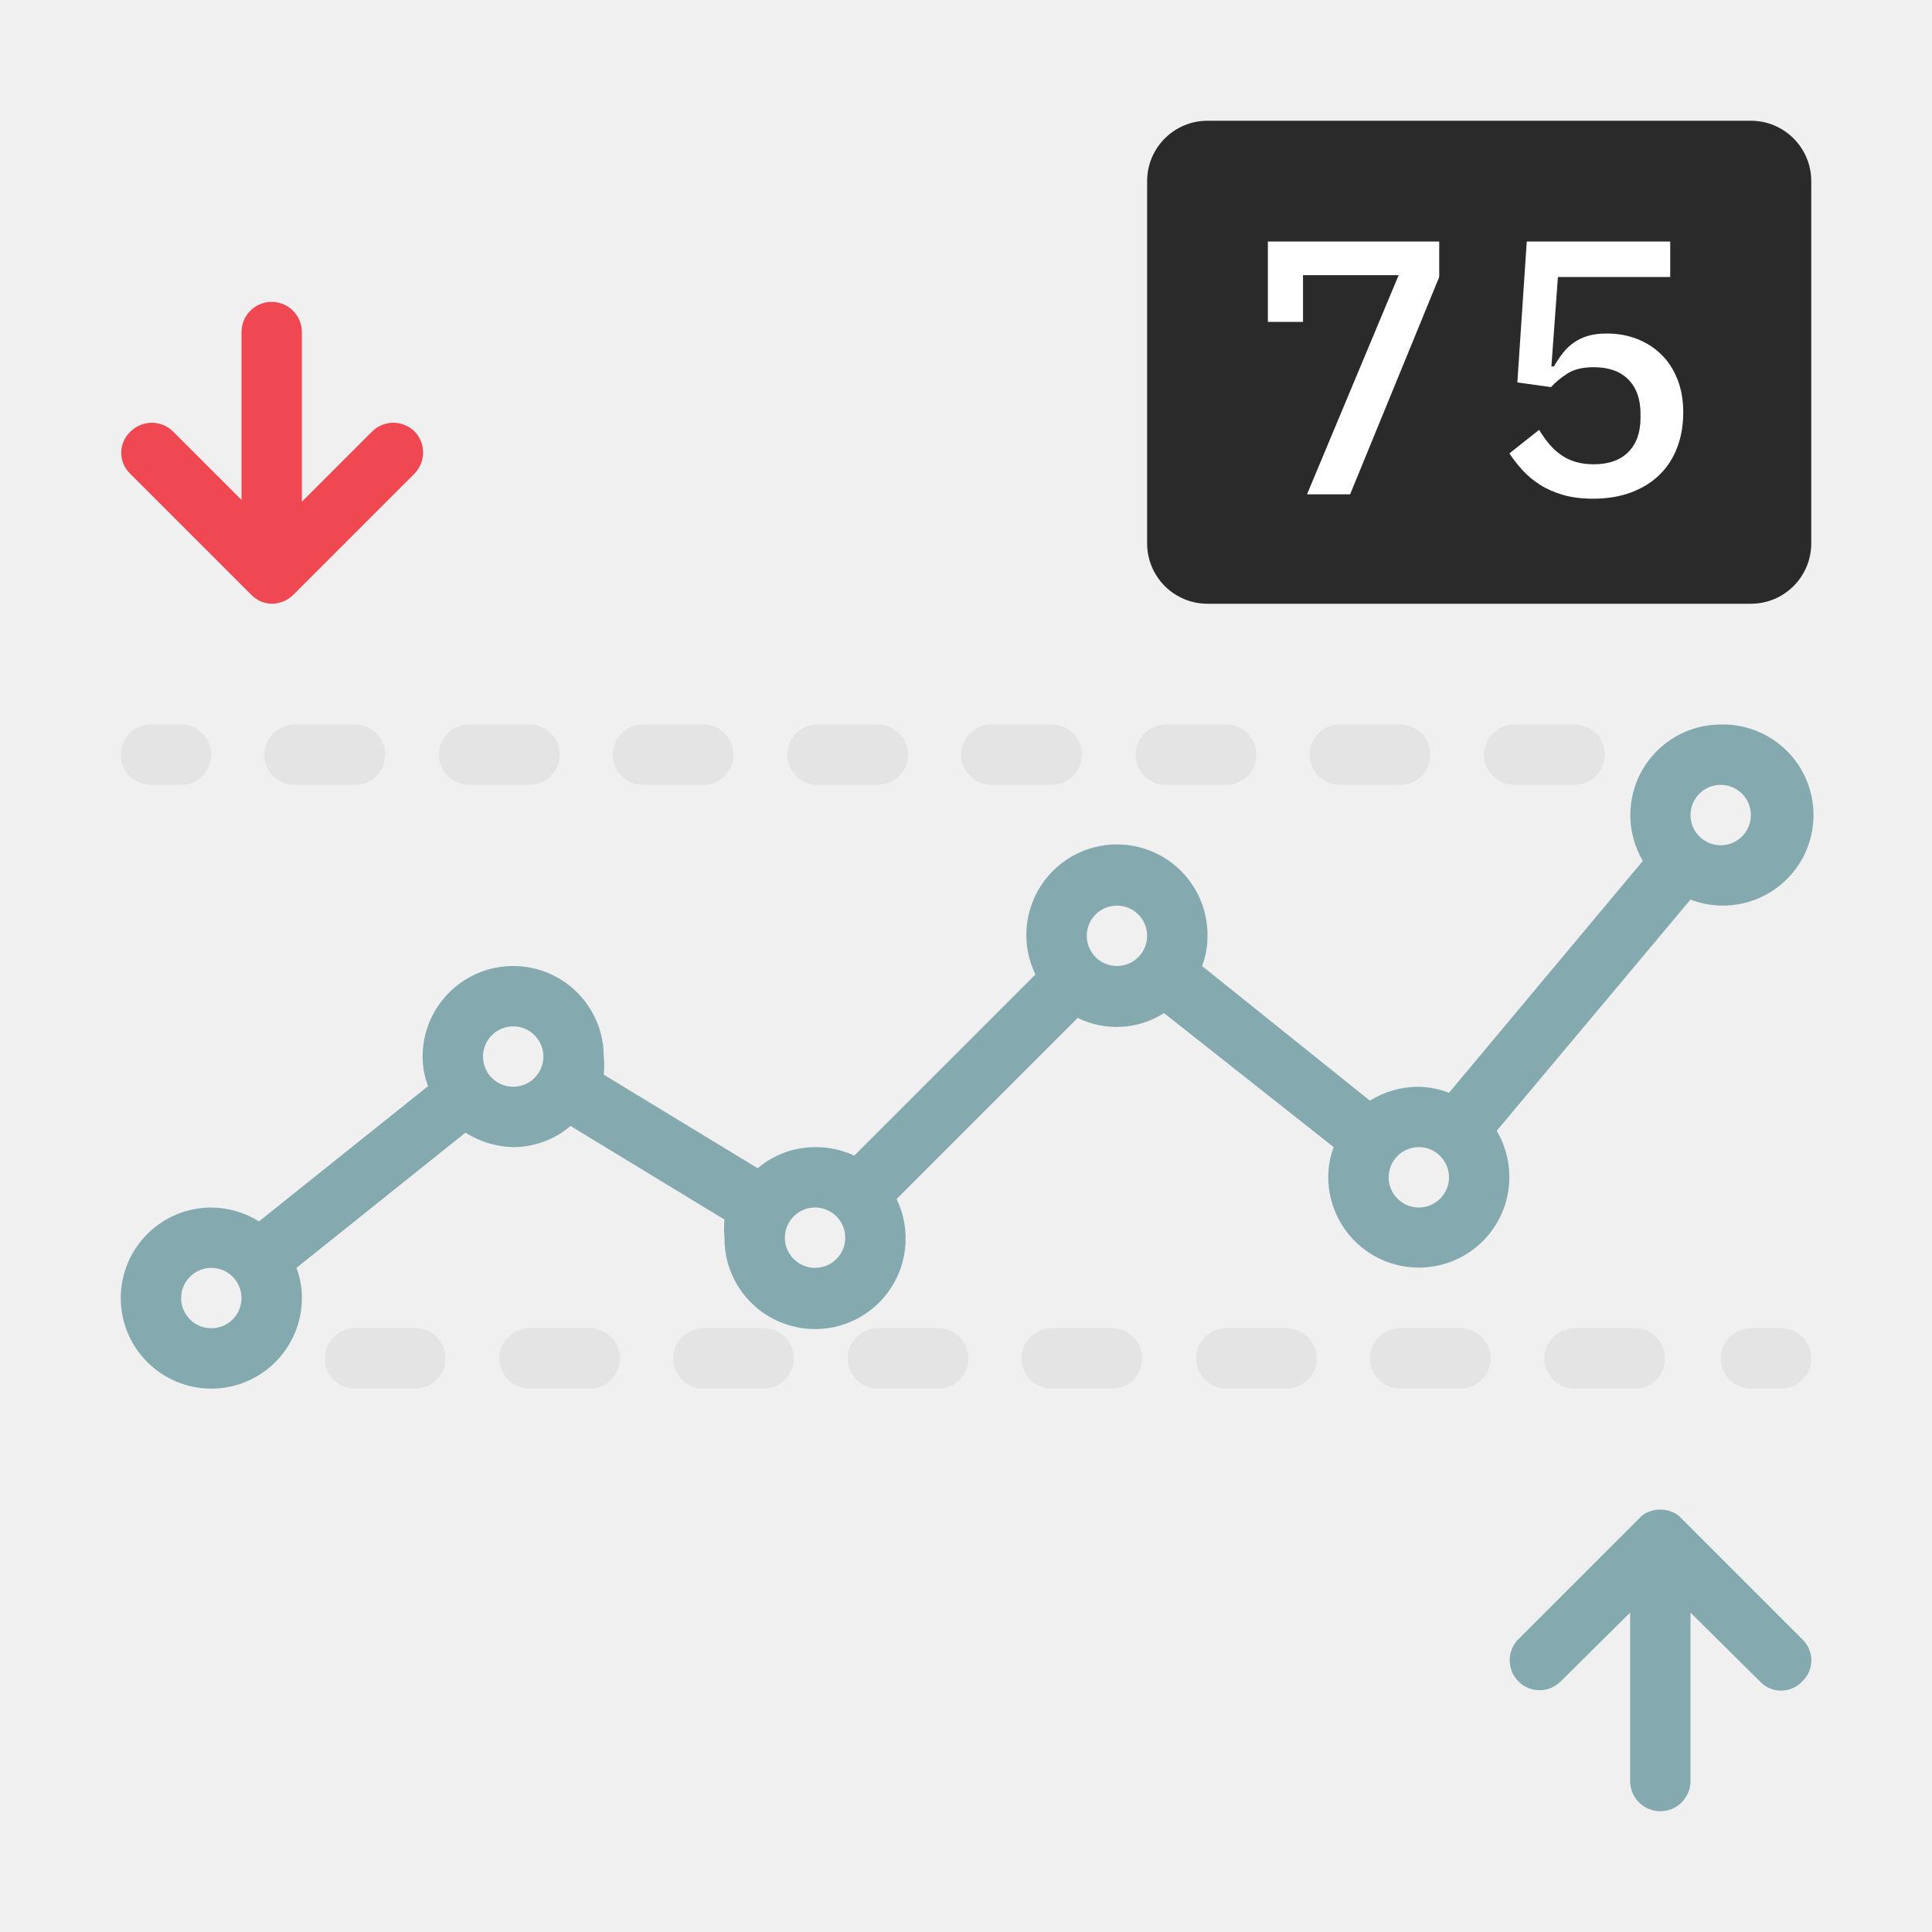
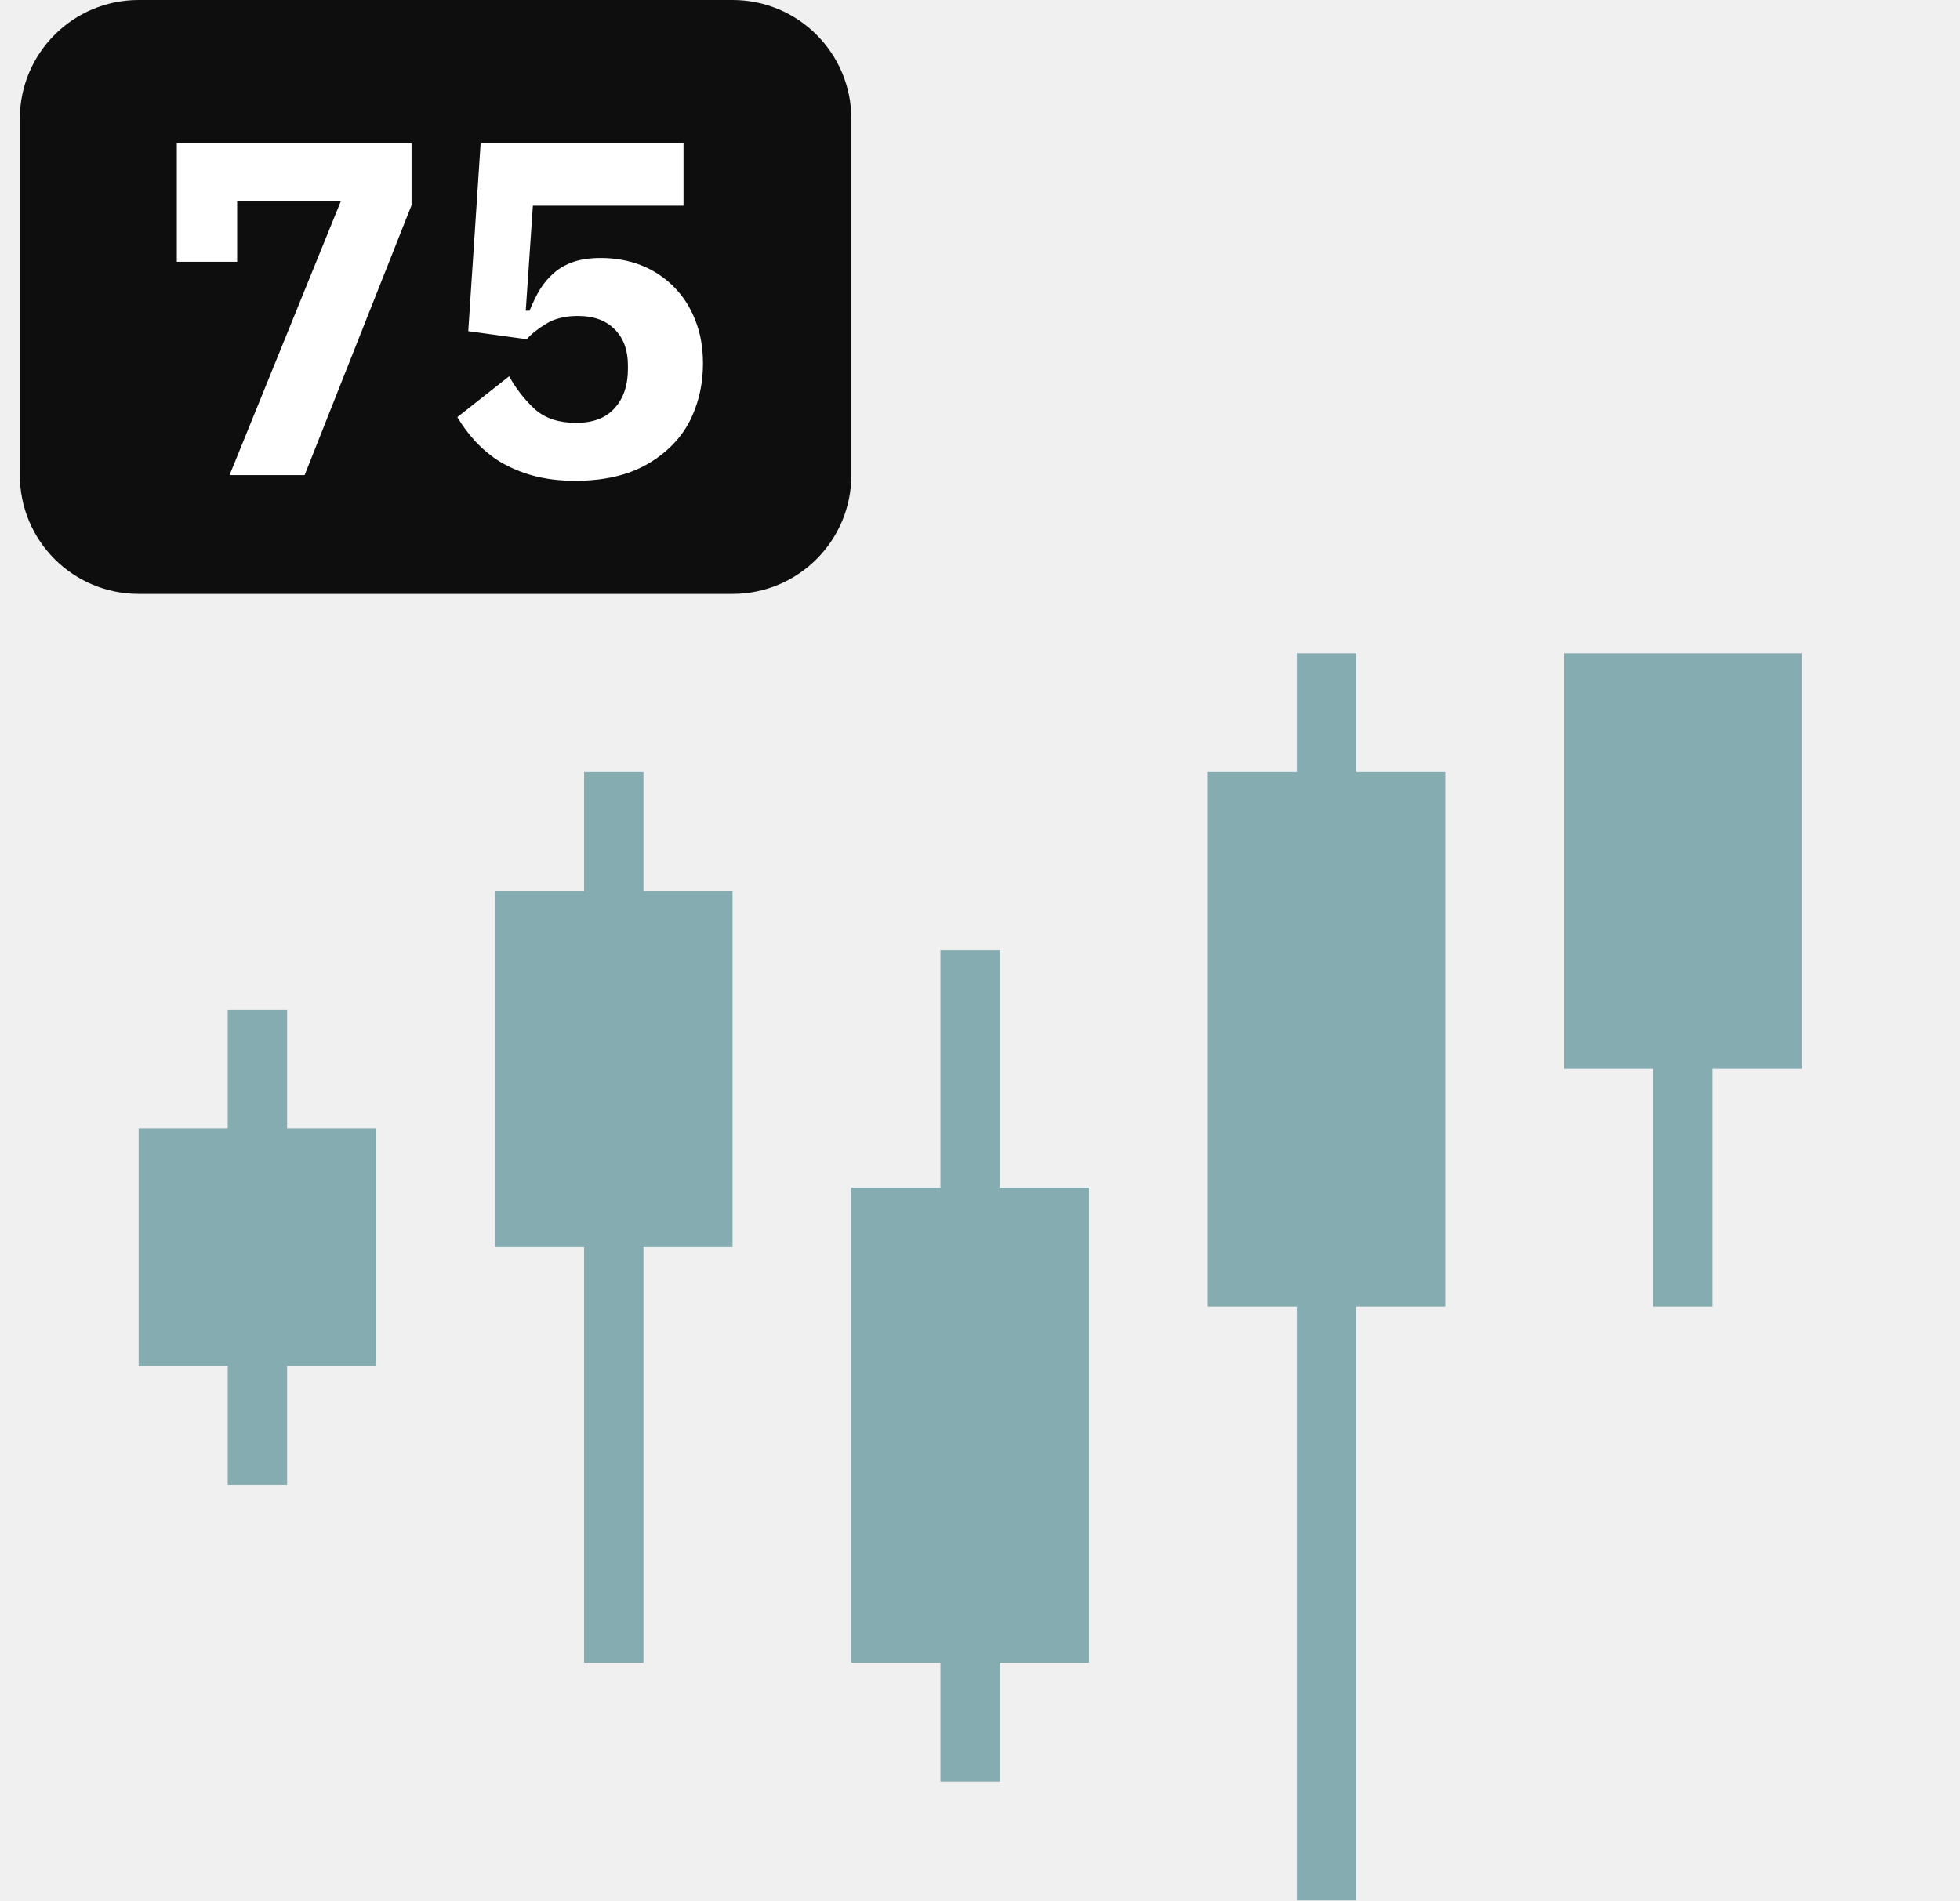
- <svg xmlns="http://www.w3.org/2000/svg" width="32px" height="32px" viewBox="0 0 32 32" version="1.1">
-   <g id="Volatility-75" stroke="none" stroke-width="1" fill="none" fill-rule="evenodd">
-     <g>
-       <rect id="Rectangle" x="0" y="0" width="32" height="32" />
-       <rect id="Rectangle" fill="#2A2A2A" fill-rule="nonzero" x="19" y="2" width="11" height="8" rx="1" />
-       <path d="M21.648,8.188 L23.166,4.558 L21.582,4.558 L21.582,5.332 L21,5.332 L21,4 L23.838,4 L23.838,4.588 L22.362,8.188 L21.648,8.188 Z M27.664,4.588 L25.804,4.588 L25.696,6.07 L25.738,6.07 C25.786,5.986 25.836,5.911 25.888,5.845 C25.94,5.779 26,5.722 26.068,5.674 C26.136,5.626 26.214,5.589 26.302,5.563 C26.39,5.537 26.494,5.524 26.614,5.524 C26.794,5.524 26.961,5.554 27.115,5.614 C27.269,5.674 27.403,5.76 27.517,5.872 C27.631,5.984 27.72,6.121 27.784,6.283 C27.848,6.445 27.88,6.628 27.88,6.832 C27.88,7.04 27.847,7.232 27.781,7.408 C27.715,7.584 27.618,7.735 27.49,7.861 C27.362,7.987 27.205,8.085 27.019,8.155 C26.833,8.225 26.622,8.26 26.386,8.26 C26.198,8.26 26.032,8.239 25.888,8.197 C25.744,8.155 25.617,8.099 25.507,8.029 C25.397,7.959 25.301,7.879 25.219,7.789 C25.137,7.699 25.064,7.606 25,7.51 L25.492,7.12 C25.544,7.204 25.598,7.28 25.654,7.348 C25.71,7.416 25.774,7.476 25.846,7.528 C25.918,7.58 25.999,7.62 26.089,7.648 C26.179,7.676 26.282,7.69 26.398,7.69 C26.646,7.69 26.837,7.622 26.971,7.486 C27.105,7.35 27.172,7.162 27.172,6.922 L27.172,6.85 C27.172,6.61 27.105,6.422 26.971,6.286 C26.837,6.15 26.646,6.082 26.398,6.082 C26.218,6.082 26.074,6.116 25.966,6.184 C25.858,6.252 25.766,6.328 25.69,6.412 L25.132,6.334 L25.288,4 L27.664,4 L27.664,4.588 Z" id="75" fill="#FFFFFF" fill-rule="nonzero" />
-       <path d="M6.87,7.15 C6.776,7.055 6.648,7.002 6.515,7.002 C6.382,7.002 6.254,7.055 6.16,7.15 L5,8.31 L5,5.5 C5,5.224 4.776,5 4.5,5 C4.224,5 4,5.224 4,5.5 L4,8.28 L2.87,7.15 C2.776,7.055 2.648,7.002 2.515,7.002 C2.382,7.002 2.254,7.055 2.16,7.15 C2.063,7.241 2.008,7.367 2.008,7.5 C2.008,7.633 2.063,7.759 2.16,7.85 L4.16,9.85 C4.249,9.943 4.371,9.997 4.5,10 L4.5,10 C4.635,10 4.765,9.946 4.86,9.85 L6.86,7.85 C7.053,7.658 7.058,7.347 6.87,7.15 Z" id="Path" fill="#EF4852" fill-rule="nonzero" />
-       <path d="M26.08,13 L25.08,13 C24.804,13 24.58,12.776 24.58,12.5 C24.58,12.224 24.804,12 25.08,12 L26.08,12 C26.356,12 26.58,12.224 26.58,12.5 C26.58,12.776 26.356,13 26.08,13 Z M23.19,13 L22.19,13 C21.914,13 21.69,12.776 21.69,12.5 C21.69,12.224 21.914,12 22.19,12 L23.19,12 C23.466,12 23.69,12.224 23.69,12.5 C23.69,12.776 23.466,13 23.19,13 Z M20.31,13 L19.31,13 C19.034,13 18.81,12.776 18.81,12.5 C18.81,12.224 19.034,12 19.31,12 L20.31,12 C20.586,12 20.81,12.224 20.81,12.5 C20.81,12.776 20.586,13 20.31,13 Z M17.42,13 L16.42,13 C16.144,13 15.92,12.776 15.92,12.5 C15.92,12.224 16.144,12 16.42,12 L17.42,12 C17.696,12 17.92,12.224 17.92,12.5 C17.92,12.776 17.696,13 17.42,13 Z M14.54,13 L13.54,13 C13.264,13 13.04,12.776 13.04,12.5 C13.04,12.224 13.264,12 13.54,12 L14.54,12 C14.816,12 15.04,12.224 15.04,12.5 C15.04,12.776 14.816,13 14.54,13 Z M11.65,13 L10.65,13 C10.374,13 10.15,12.776 10.15,12.5 C10.15,12.224 10.374,12 10.65,12 L11.65,12 C11.926,12 12.15,12.224 12.15,12.5 C12.15,12.776 11.926,13 11.65,13 Z M8.77,13 L7.77,13 C7.494,13 7.27,12.776 7.27,12.5 C7.27,12.224 7.494,12 7.77,12 L8.77,12 C9.046,12 9.27,12.224 9.27,12.5 C9.27,12.776 9.046,13 8.77,13 Z M5.88,13 L4.88,13 C4.604,13 4.38,12.776 4.38,12.5 C4.38,12.224 4.604,12 4.88,12 L5.88,12 C6.156,12 6.38,12.224 6.38,12.5 C6.38,12.776 6.156,13 5.88,13 Z" id="Shape" fill="#E4E4E4" fill-rule="nonzero" />
-       <path d="M3,13 L2.5,13 C2.224,13 2,12.776 2,12.5 C2,12.224 2.224,12 2.5,12 L3,12 C3.276,12 3.5,12.224 3.5,12.5 C3.5,12.776 3.276,13 3,13 Z" id="Path" fill="#E4E4E4" fill-rule="nonzero" />
-       <path d="M29.5,23 L29,23 C28.724,23 28.5,22.776 28.5,22.5 C28.5,22.224 28.724,22 29,22 L29.5,22 C29.776,22 30,22.224 30,22.5 C30,22.776 29.776,23 29.5,23 Z" id="Path" fill="#E4E4E4" fill-rule="nonzero" />
-       <path d="M27.08,23 L26.08,23 C25.804,23 25.58,22.776 25.58,22.5 C25.58,22.224 25.804,22 26.08,22 L27.08,22 C27.356,22 27.58,22.224 27.58,22.5 C27.58,22.776 27.356,23 27.08,23 Z M24.19,23 L23.19,23 C22.914,23 22.69,22.776 22.69,22.5 C22.69,22.224 22.914,22 23.19,22 L24.19,22 C24.466,22 24.69,22.224 24.69,22.5 C24.69,22.776 24.466,23 24.19,23 Z M21.31,23 L20.31,23 C20.034,23 19.81,22.776 19.81,22.5 C19.81,22.224 20.034,22 20.31,22 L21.31,22 C21.586,22 21.81,22.224 21.81,22.5 C21.81,22.776 21.586,23 21.31,23 Z M18.42,23 L17.42,23 C17.144,23 16.92,22.776 16.92,22.5 C16.92,22.224 17.144,22 17.42,22 L18.42,22 C18.696,22 18.92,22.224 18.92,22.5 C18.92,22.776 18.696,23 18.42,23 Z M15.54,23 L14.54,23 C14.264,23 14.04,22.776 14.04,22.5 C14.04,22.224 14.264,22 14.54,22 L15.54,22 C15.816,22 16.04,22.224 16.04,22.5 C16.04,22.776 15.816,23 15.54,23 Z M12.65,23 L11.65,23 C11.374,23 11.15,22.776 11.15,22.5 C11.15,22.224 11.374,22 11.65,22 L12.65,22 C12.926,22 13.15,22.224 13.15,22.5 C13.15,22.776 12.926,23 12.65,23 Z M9.77,23 L8.77,23 C8.494,23 8.27,22.776 8.27,22.5 C8.27,22.224 8.494,22 8.77,22 L9.77,22 C10.046,22 10.27,22.224 10.27,22.5 C10.27,22.776 10.046,23 9.77,23 Z M6.88,23 L5.88,23 C5.604,23 5.38,22.776 5.38,22.5 C5.38,22.224 5.604,22 5.88,22 L6.88,22 C7.156,22 7.38,22.224 7.38,22.5 C7.38,22.776 7.156,23 6.88,23 Z" id="Shape" fill="#E4E4E4" fill-rule="nonzero" />
-       <path d="M29.85,27.15 L27.85,25.15 C27.808,25.099 27.752,25.061 27.69,25.04 C27.568,24.99 27.432,24.99 27.31,25.04 C27.248,25.061 27.192,25.099 27.15,25.15 L25.15,27.15 C25.025,27.275 24.976,27.457 25.022,27.628 C25.068,27.799 25.201,27.932 25.372,27.978 C25.543,28.024 25.725,27.975 25.85,27.85 L27,26.71 L27,29.5 C27,29.776 27.224,30 27.5,30 C27.776,30 28,29.776 28,29.5 L28,26.71 L29.15,27.85 C29.241,27.947 29.367,28.002 29.5,28.002 C29.633,28.002 29.759,27.947 29.85,27.85 C29.947,27.759 30.002,27.633 30.002,27.5 C30.002,27.367 29.947,27.241 29.85,27.15 Z" id="Path" fill="#84AAAF" fill-rule="nonzero" />
-       <path d="M28.5,12 C27.963,12.001 27.467,12.29 27.2,12.756 C26.934,13.223 26.938,13.797 27.21,14.26 L24,18.1 L24,18.1 C23.834,18.036 23.658,18.002 23.48,18 C23.201,18.003 22.927,18.082 22.69,18.23 L19.91,16 C19.971,15.84 20.001,15.671 20,15.5 C20.006,14.881 19.631,14.322 19.056,14.093 C18.481,13.864 17.824,14.011 17.402,14.464 C16.98,14.917 16.88,15.583 17.15,16.14 L14.15,19.14 C13.946,19.046 13.724,18.998 13.5,19 C13.152,19 12.815,19.124 12.55,19.35 L10,17.8 C10.01,17.7 10.01,17.6 10,17.5 C10,16.672 9.328,16 8.5,16 C7.672,16 7,16.672 7,17.5 C7,17.667 7.03,17.834 7.09,17.99 L4.29,20.23 C4.053,20.082 3.779,20.003 3.5,20 C2.672,20 2,20.672 2,21.5 C2,22.328 2.672,23 3.5,23 C4.328,23 5,22.328 5,21.5 C5.001,21.329 4.971,21.16 4.91,21 L4.91,21 L7.71,18.76 C7.946,18.911 8.22,18.994 8.5,19 C8.848,19 9.185,18.876 9.45,18.65 L9.45,18.65 L12,20.2 L12,20.2 C11.99,20.3 11.99,20.4 12,20.5 C11.994,21.119 12.369,21.678 12.944,21.907 C13.519,22.136 14.176,21.989 14.598,21.536 C15.02,21.083 15.12,20.417 14.85,19.86 L17.85,16.86 C18.308,17.085 18.85,17.055 19.28,16.78 L22.09,19 L22.09,19 C22.03,19.156 22,19.323 22,19.49 C21.998,20.123 22.394,20.69 22.989,20.906 C23.585,21.121 24.252,20.94 24.656,20.452 C25.059,19.964 25.113,19.275 24.79,18.73 L24.79,18.73 L28,14.9 L28,14.9 C28.566,15.117 29.207,14.972 29.625,14.532 C30.043,14.093 30.154,13.445 29.908,12.891 C29.662,12.336 29.106,11.985 28.5,12 Z M3.5,22 C3.224,22 3,21.776 3,21.5 C3,21.224 3.224,21 3.5,21 C3.776,21 4,21.224 4,21.5 C4,21.776 3.776,22 3.5,22 Z M8.5,18 C8.224,18 8,17.776 8,17.5 C8,17.224 8.224,17 8.5,17 C8.776,17 9,17.224 9,17.5 C9,17.776 8.776,18 8.5,18 Z M13.5,21 C13.224,21 13,20.776 13,20.5 C13,20.224 13.224,20 13.5,20 C13.776,20 14,20.224 14,20.5 C14,20.776 13.776,21 13.5,21 Z M18.5,16 C18.224,16 18,15.776 18,15.5 C18,15.224 18.224,15 18.5,15 C18.776,15 19,15.224 19,15.5 C19,15.776 18.776,16 18.5,16 Z M23.5,20 C23.224,20 23,19.776 23,19.5 C23,19.224 23.224,19 23.5,19 C23.776,19 24,19.224 24,19.5 C24,19.776 23.776,20 23.5,20 Z M28.5,14 C28.224,14 28,13.776 28,13.5 C28,13.224 28.224,13 28.5,13 C28.776,13 29,13.224 29,13.5 C29,13.776 28.776,14 28.5,14 Z" id="Shape" fill="#84AAAF" fill-rule="nonzero" />
-     </g>
-   </g>
+ <svg xmlns="http://www.w3.org/2000/svg" width="33" height="32" fill="none">
+   <path d="M22.834 13h1.5v9h-1.5v10h-1V22h-1.5v-9h1.5v-2h1v2Zm7.5-2v7h-1.5v4h-1v-4h-1.5v-7h4Zm-13.5 9v-4h-1v4h-1.5v8h1.5v2h1v-2h1.5v-8h-1.5Zm-6-5h1.5v6h-1.5v7h-1v-7h-1.5v-6h1.5v-2h1v2Zm-6 4h1.5v4h-1.5v2h-1v-2h-1.5v-4h1.5v-2h1v2Z" fill="#85ACB0" />
+   <path d="M.334 2a2 2 0 0 1 2-2h10a2 2 0 0 1 2 2v6a2 2 0 0 1-2 2h-10a2 2 0 0 1-2-2V2Z" fill="#0E0E0E" />
+   <path d="m3.865 8 1.872-4.608H3.993v1.016H2.977V2.416h3.952v1.04L5.129 8H3.865Zm7.645-4.536H8.972l-.12 1.768h.064c.054-.133.112-.253.176-.36.07-.112.15-.205.24-.28.091-.08.2-.141.328-.184.128-.043.28-.064.456-.064.24 0 .464.04.672.12a1.599 1.599 0 0 1 .912.912c.091.219.136.467.136.744 0 .283-.048.547-.144.792-.09.24-.229.448-.416.624a1.939 1.939 0 0 1-.672.416c-.266.096-.57.144-.912.144-.272 0-.512-.03-.72-.088a2.261 2.261 0 0 1-.552-.232 2.043 2.043 0 0 1-.416-.344 2.456 2.456 0 0 1-.304-.408l.872-.688c.123.219.27.405.44.56.171.15.4.224.688.224.288 0 .504-.083.648-.248.15-.165.224-.384.224-.656v-.064c0-.256-.074-.459-.224-.608-.149-.15-.354-.224-.616-.224-.218 0-.4.045-.544.136-.138.085-.245.17-.32.256l-.984-.136.208-3.16h3.416v1.048Z" fill="#fff" />
</svg>
